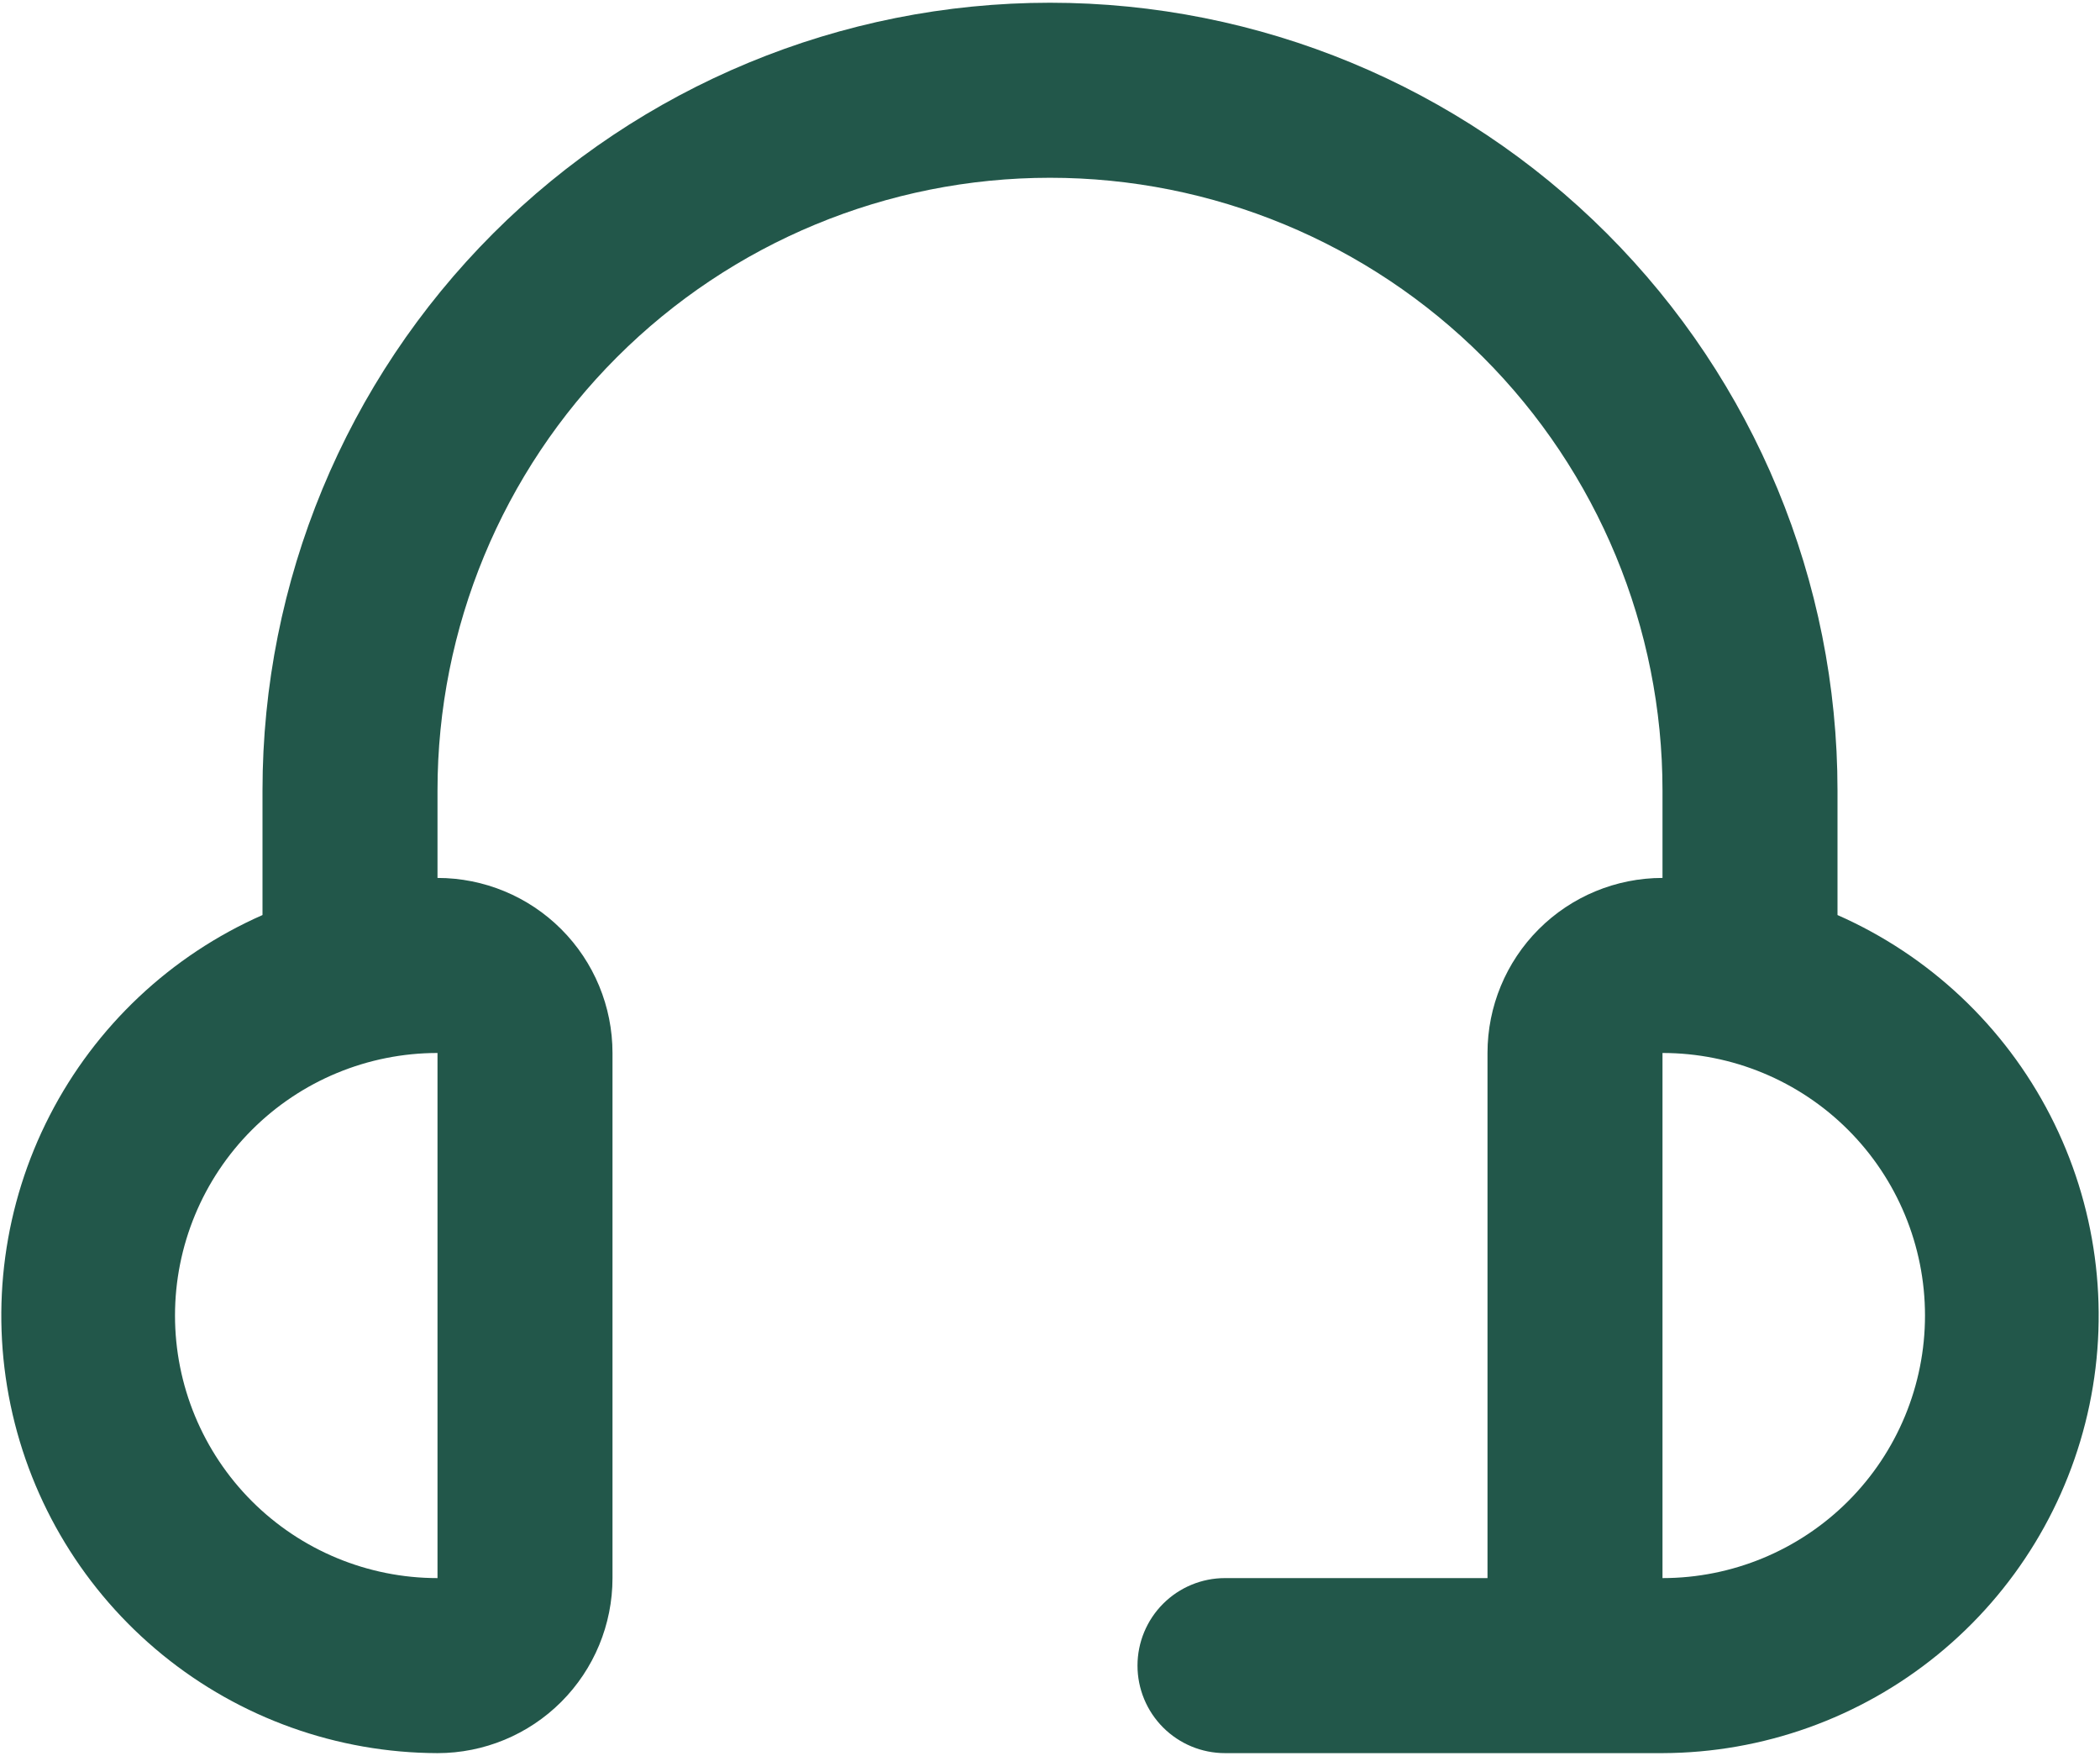
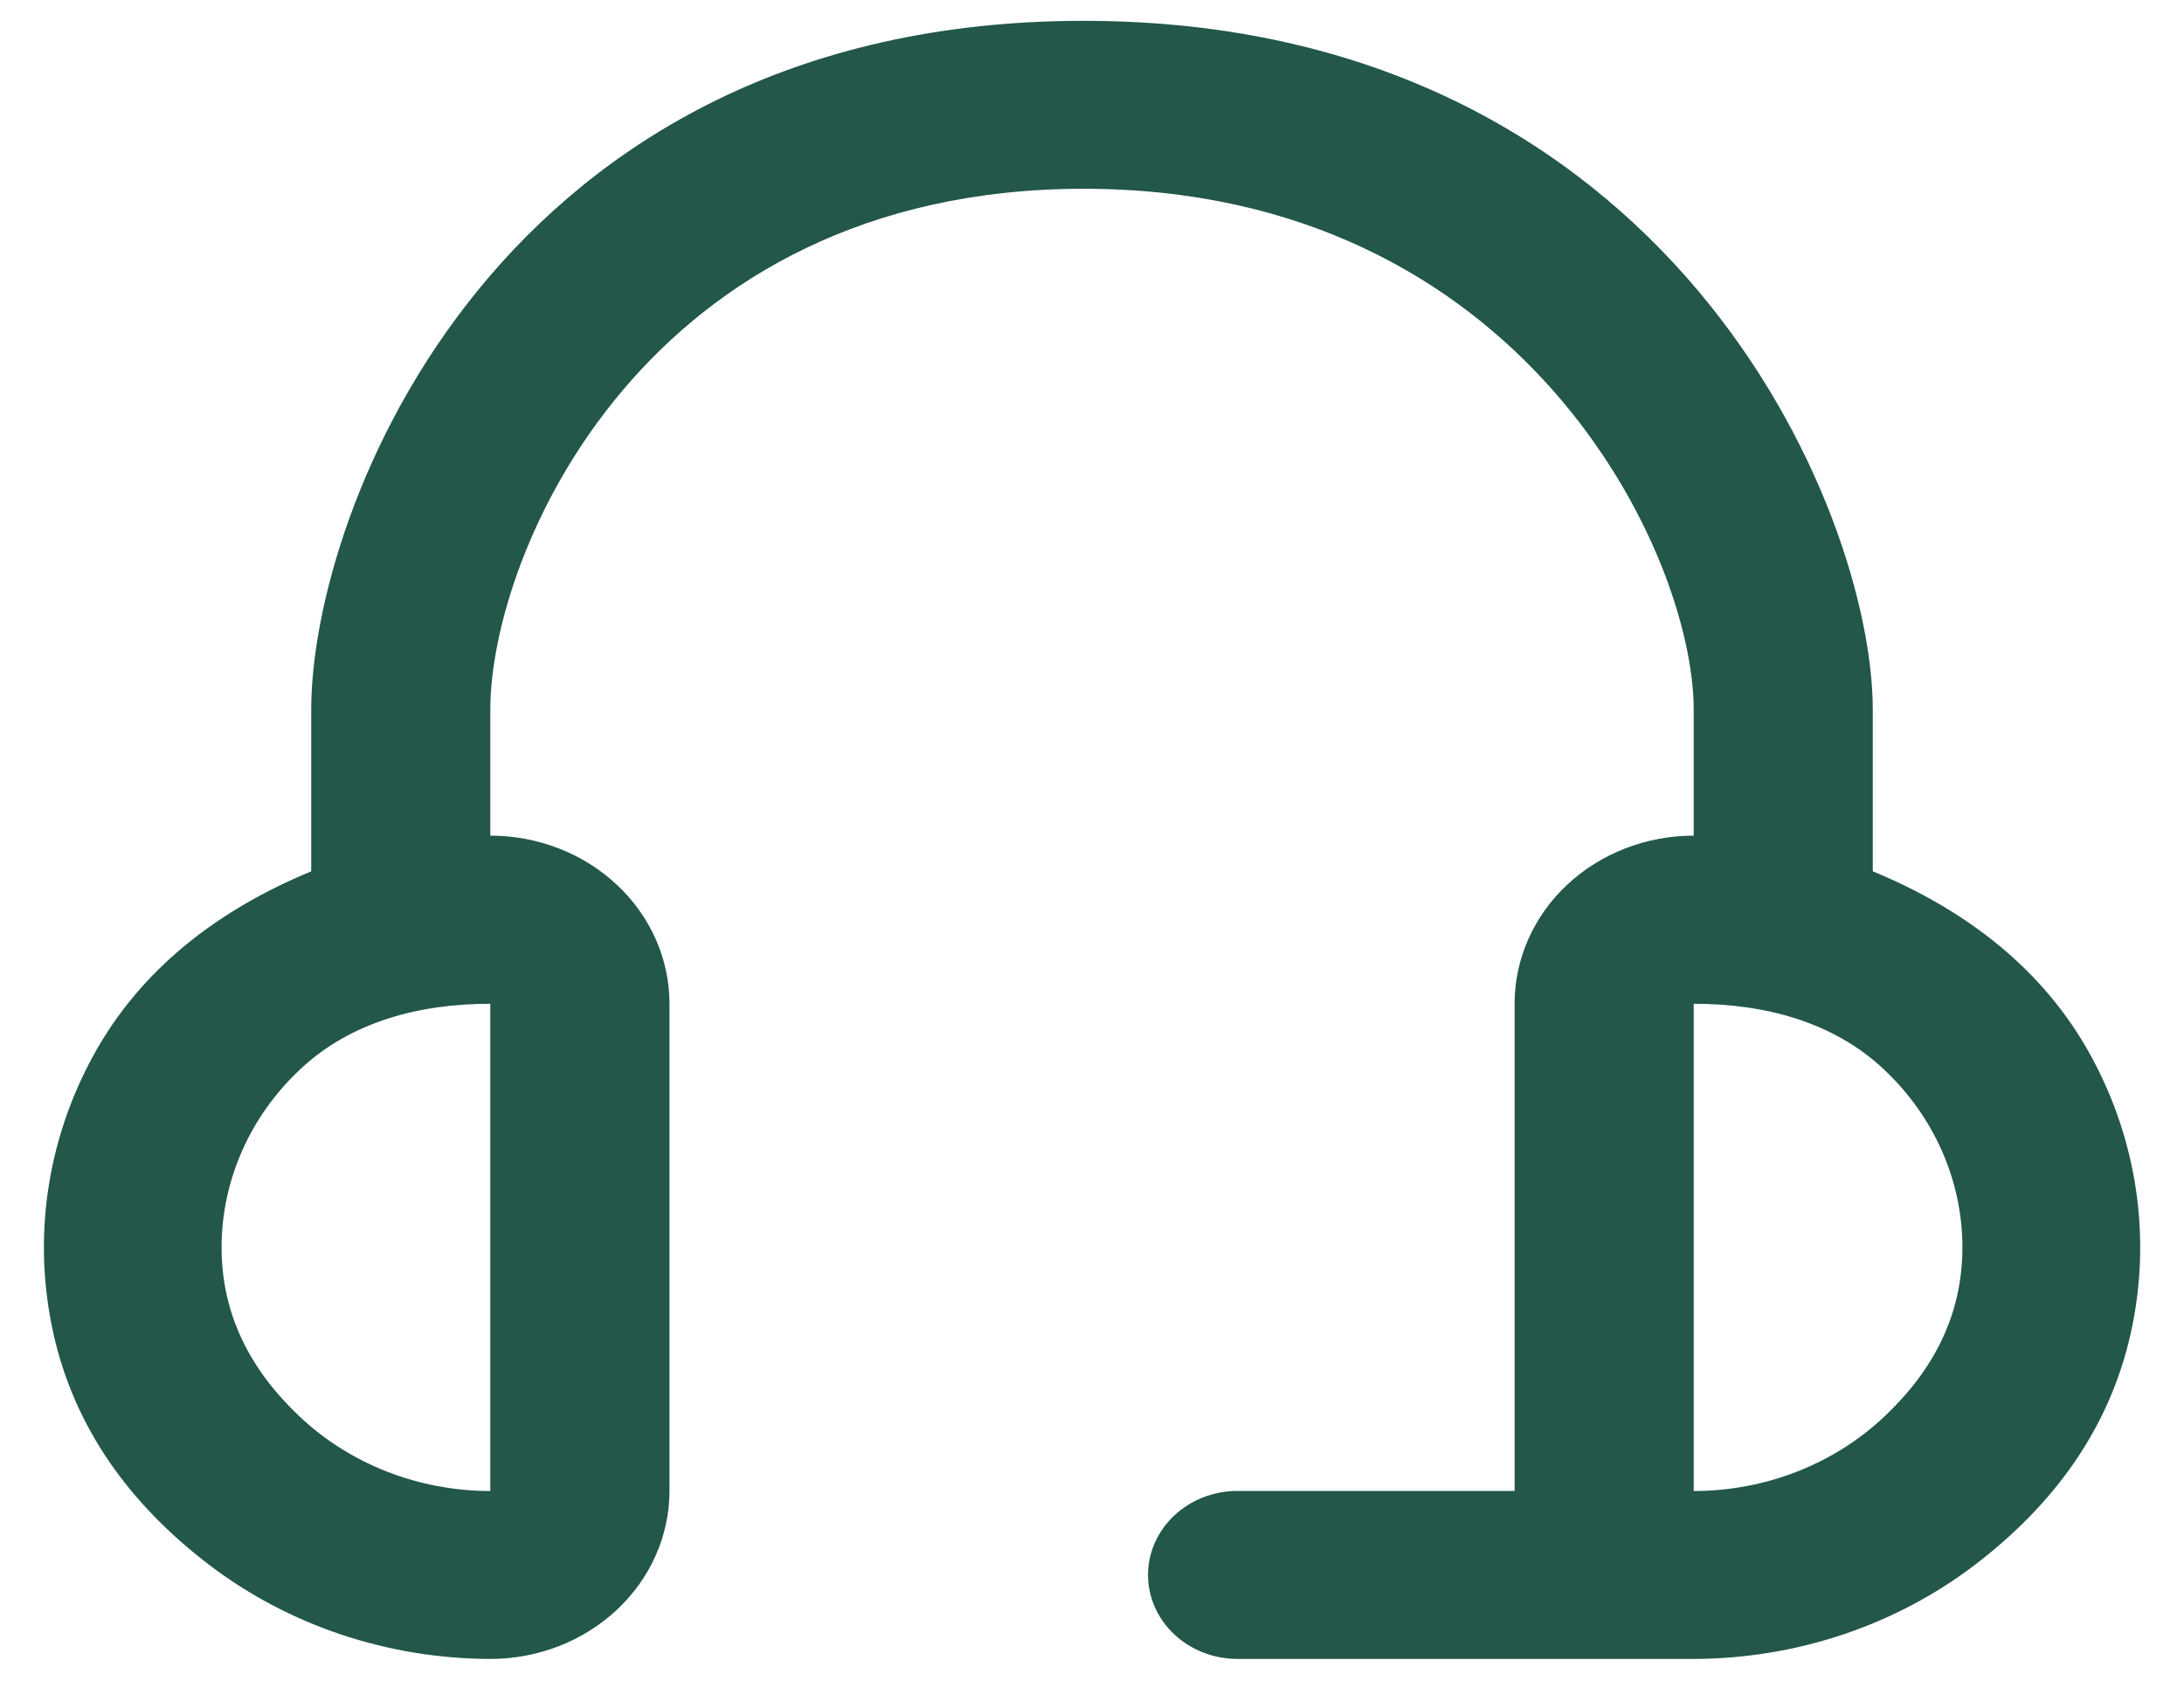
- <svg xmlns="http://www.w3.org/2000/svg" width="512" height="428" viewBox="0 0 512 428" fill="none">
-   <path d="M448 223.045V192.667C448 141.745 427.771 92.909 391.764 56.902C355.757 20.895 306.922 0.667 256 0.667C205.078 0.667 156.242 20.895 120.235 56.902C84.228 92.909 64 141.745 64 192.667V223.045C41.625 232.898 23.313 250.138 12.131 271.879C0.948 293.62 -2.426 318.543 2.572 342.475C7.57 366.407 20.638 387.895 39.588 403.343C58.537 418.791 82.218 427.26 106.667 427.333C117.983 427.333 128.835 422.838 136.837 414.837C144.838 406.835 149.333 395.983 149.333 384.667V256.667C149.333 245.351 144.838 234.498 136.837 226.497C128.835 218.495 117.983 214 106.667 214V192.667C106.667 153.061 122.4 115.077 150.405 87.072C178.411 59.067 216.394 43.333 256 43.333C295.606 43.333 333.589 59.067 361.595 87.072C389.6 115.077 405.333 153.061 405.333 192.667V214C394.017 214 383.165 218.495 375.163 226.497C367.162 234.498 362.667 245.351 362.667 256.667V384.667H298.667C293.009 384.667 287.582 386.914 283.582 390.915C279.581 394.916 277.333 400.342 277.333 406C277.333 411.658 279.581 417.084 283.582 421.085C287.582 425.086 293.009 427.333 298.667 427.333H405.333C429.782 427.26 453.463 418.791 472.412 403.343C491.362 387.895 504.43 366.407 509.428 342.475C514.426 318.543 511.052 293.62 499.869 271.879C488.687 250.138 470.375 232.898 448 223.045ZM106.667 384.667C89.693 384.667 73.414 377.924 61.412 365.922C49.41 353.919 42.667 337.641 42.667 320.667C42.667 303.693 49.41 287.414 61.412 275.412C73.414 263.41 89.693 256.667 106.667 256.667V384.667ZM405.333 384.667V256.667C422.307 256.667 438.586 263.41 450.588 275.412C462.59 287.414 469.333 303.693 469.333 320.667C469.333 337.641 462.59 353.919 450.588 365.922C438.586 377.924 422.307 384.667 405.333 384.667Z" fill="#22574A" />
+ <svg xmlns="http://www.w3.org/2000/svg" id="Capa_1" data-name="Capa 1" viewBox="0 0 260 200">
+   <defs>
+     <style>
+       .cls-1 {
+         fill: #22574a;
+       }
+     </style>
+   </defs>
+   <path class="cls-1" d="m222.95,103.72v-19.24c0-23.87-24.32-82-93.95-82S37.05,60.61,37.05,84.48v19.24c-11.18,4.62-20.33,11.7-25.92,21.89-5.59,10.19-7.27,21.87-4.78,33.09,2.5,11.22,9.03,20.29,18.5,27.53,9.47,7.24,21.3,11.21,33.52,11.24,5.66,0,11.08-2.11,15.08-5.86,4-3.75,6.25-8.84,6.25-14.14v-58c0-5.3-2.25-10.39-6.25-14.14-4-3.75-9.42-5.86-15.08-5.86v-15c0-18.57,18.38-62,70.63-62s72.63,43.43,72.63,62v15c-5.65,0-11.08,2.11-15.08,5.86-4,3.75-6.24,8.84-6.24,14.14v58h-32.98c-2.83,0-5.54,1.05-7.54,2.93-2,1.88-3.12,4.42-3.12,7.07s1.12,5.2,3.12,7.07c2,1.88,4.71,2.93,7.54,2.93h54.31c12.22-.03,24.05-4,33.52-11.24,9.47-7.24,16-16.31,18.5-27.53,2.5-11.22.81-22.9-4.78-33.09-5.59-10.19-14.74-17.27-25.92-21.89ZM58.37,177.48c-8.48,0-16.62-3.16-22.62-8.79-6-5.63-9.37-12.26-9.37-20.21s3.37-15.59,9.37-21.21c6-5.63,14.13-7.79,22.62-7.79v58Zm143.26,0v-58c8.48,0,16.62,2.16,22.62,7.79,6,5.63,9.37,13.26,9.37,21.21s-3.37,14.59-9.37,20.21c-6,5.63-14.13,8.79-22.62,8.79Z" />
</svg>
